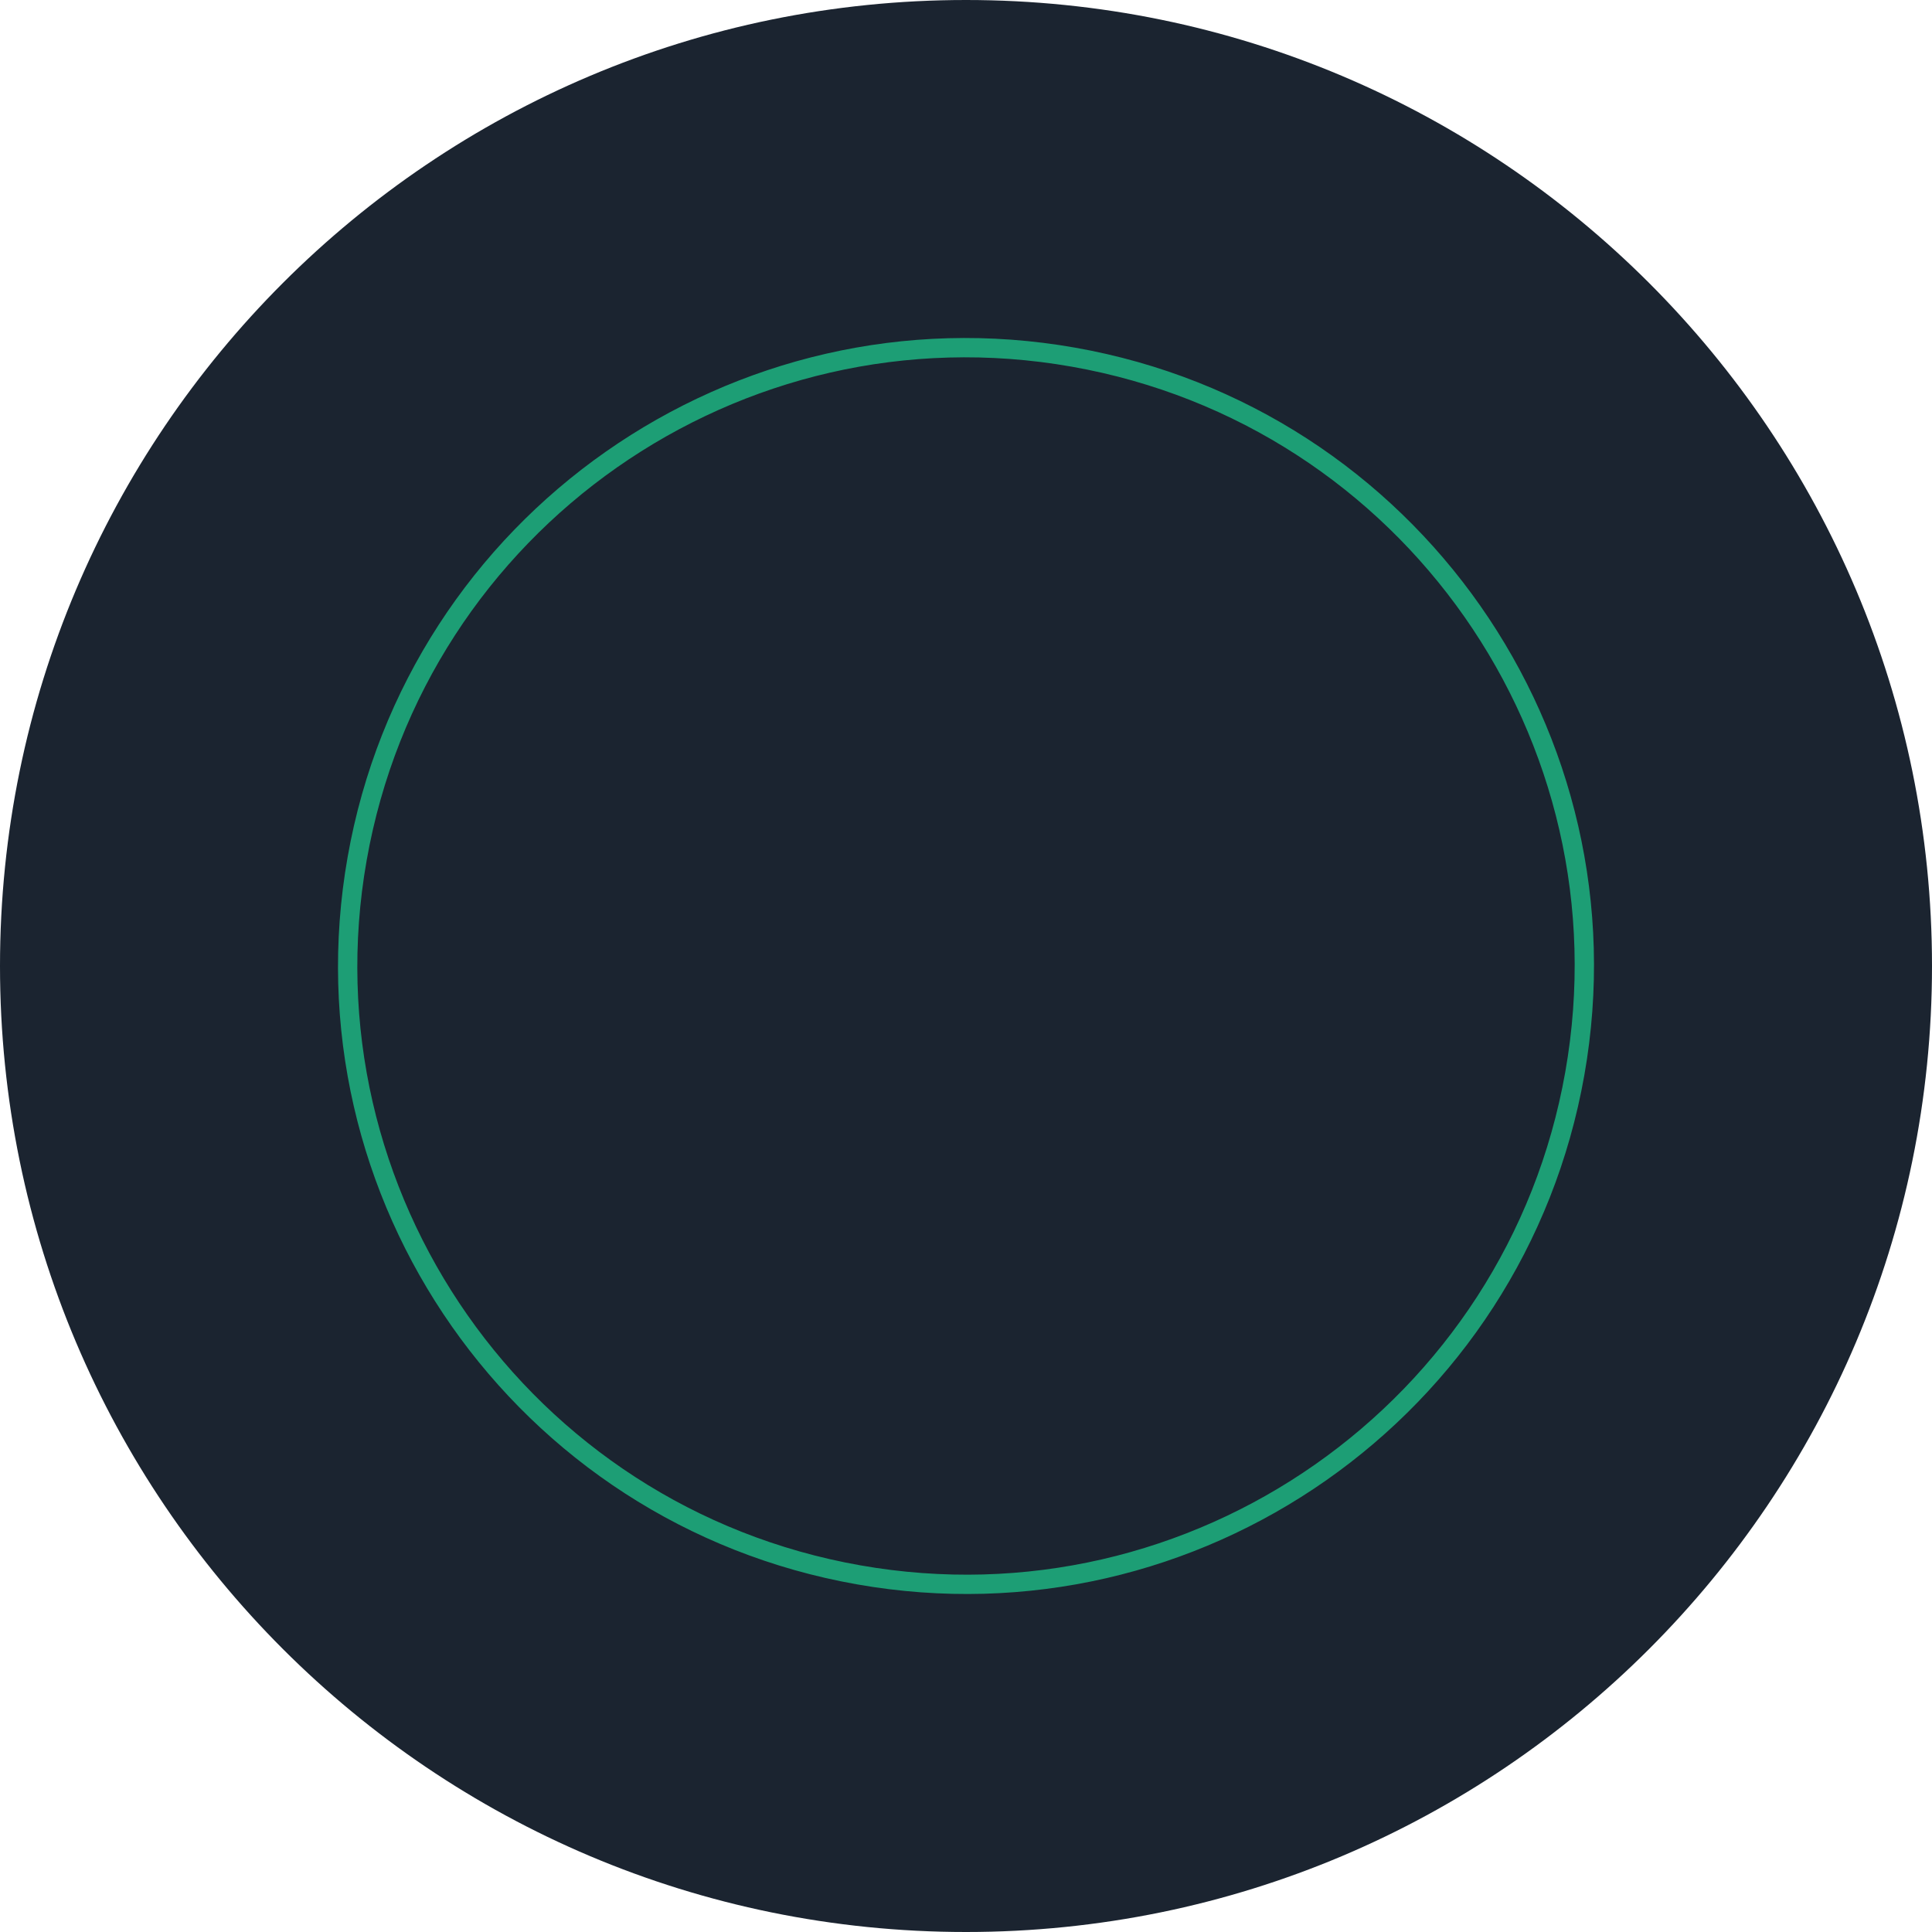
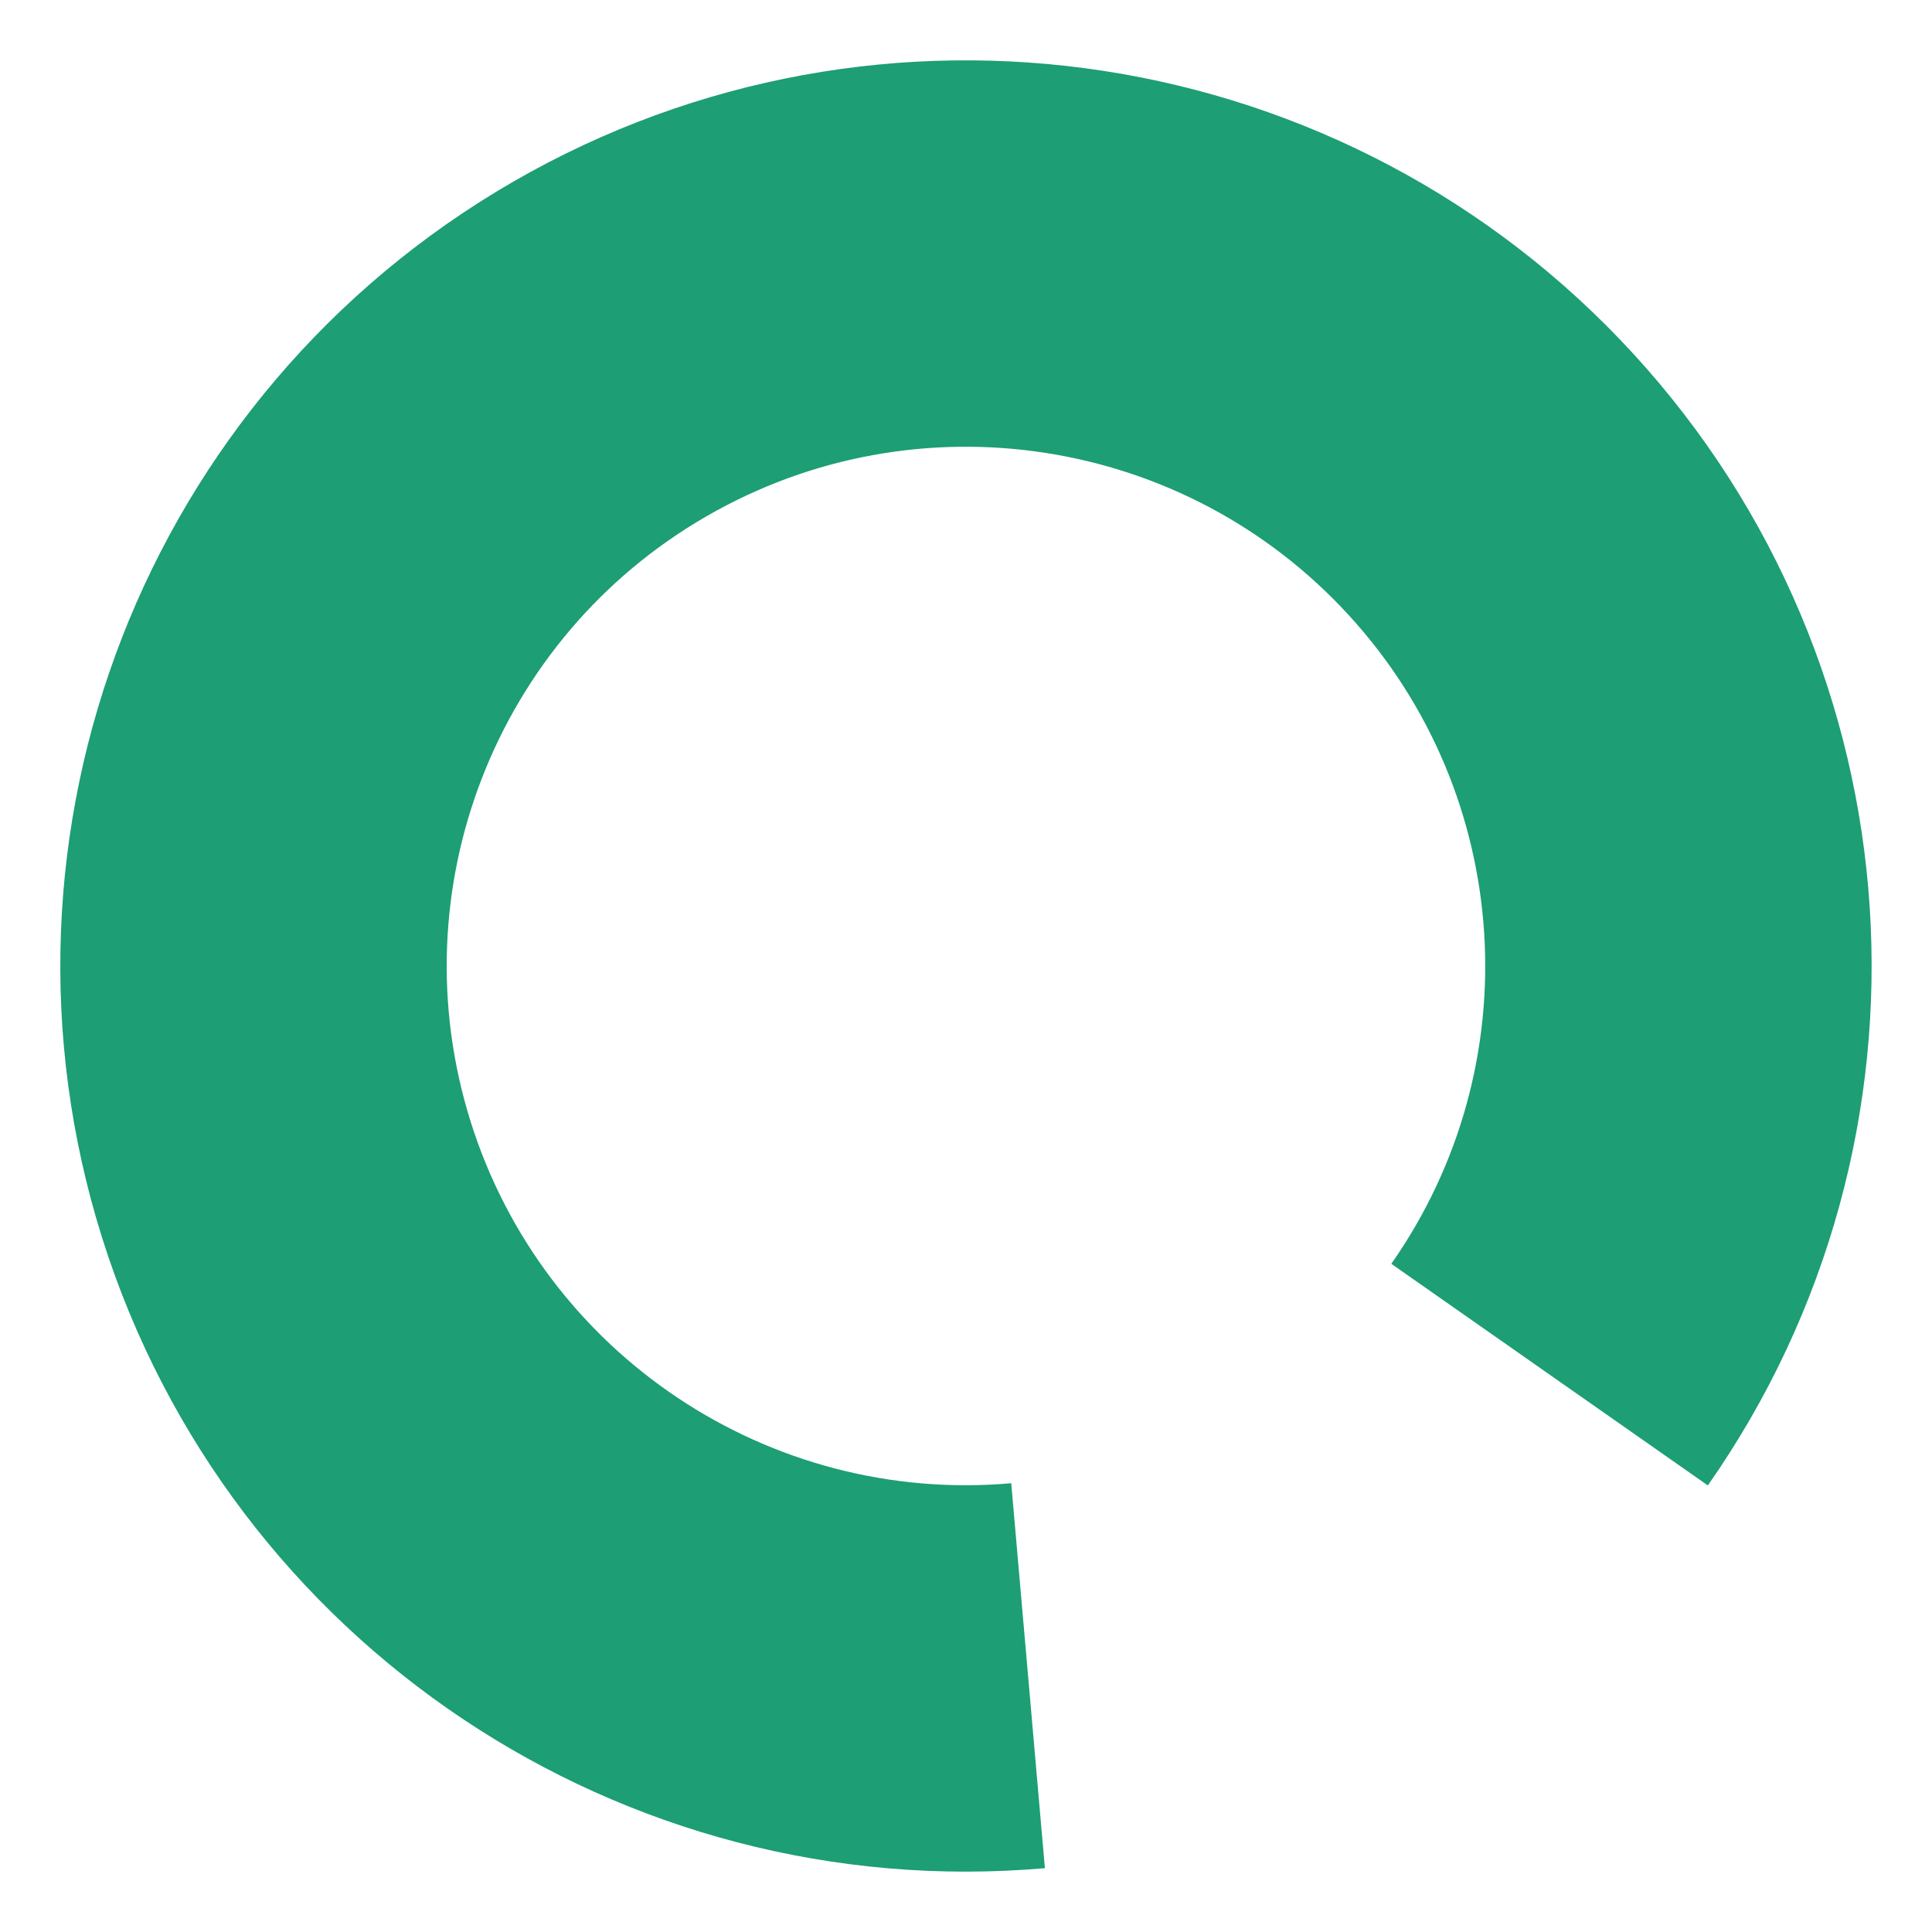
- <svg xmlns="http://www.w3.org/2000/svg" viewBox="0 0 100 100">
-   <circle cx="50" cy="50" r="50" fill="#1B2430" />
-   <circle cx="50" cy="50" r="32" fill="none" stroke="#1D9E75" strokeWidth="14" strokeLinecap="round" strokeDasharray="158 43" transform="rotate(100 50 50)" />
+ <svg xmlns="http://www.w3.org/2000/svg" viewBox="0 0 32 32" width="32" height="32">
+   <path d="M 17.028 27.755 A 11.800 11.800 0 1 1 25.666 22.768" fill="none" stroke="#1D9E75" stroke-width="6.400" stroke-linecap="butt" />
</svg>
